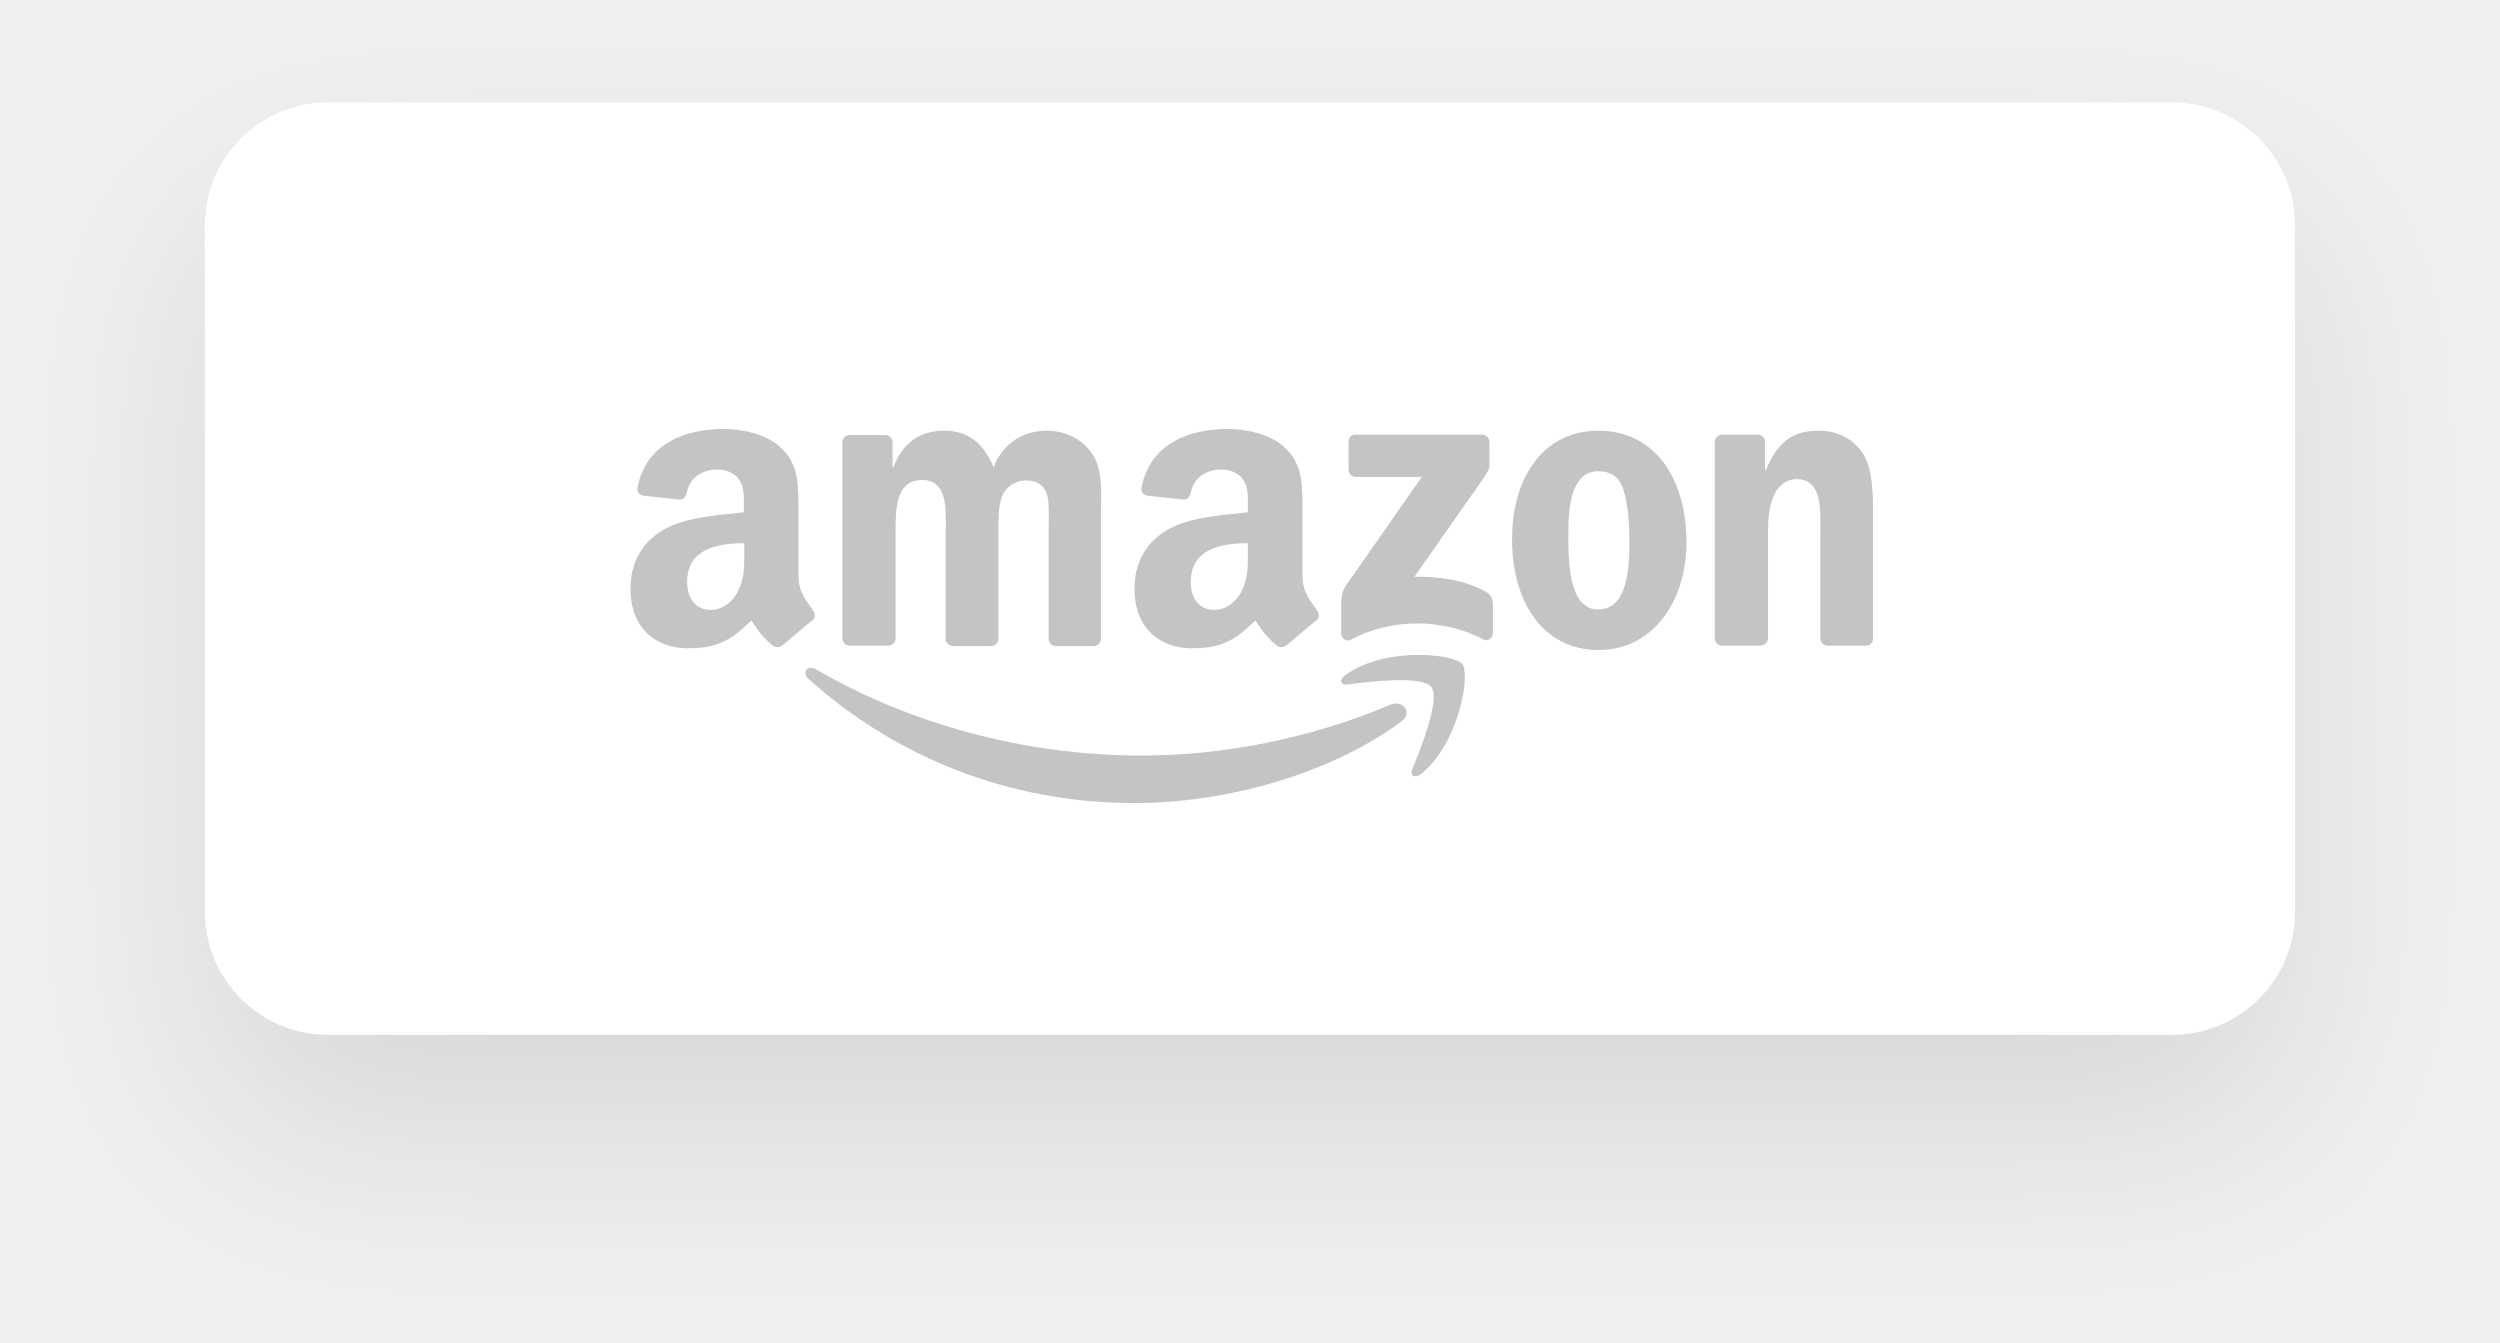
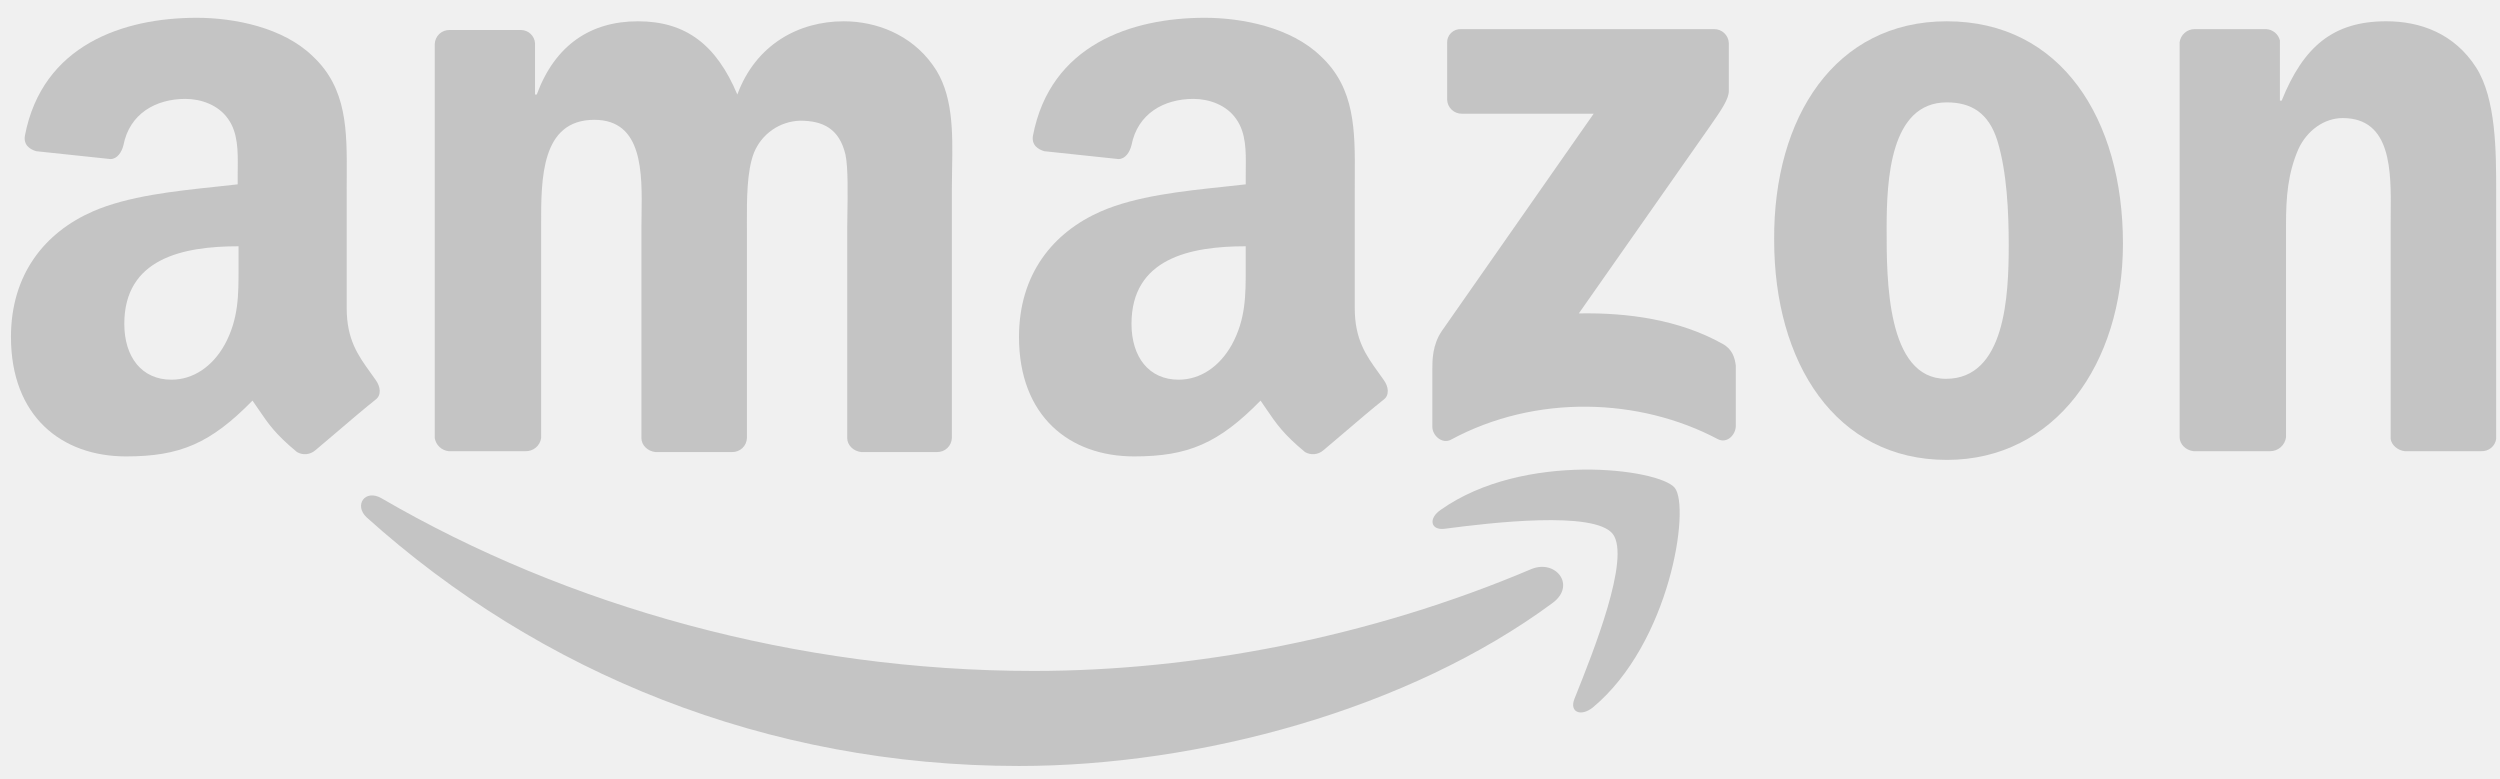
- <svg xmlns="http://www.w3.org/2000/svg" width="244" height="131" viewBox="0 0 244 131" fill="none">
-   <g filter="url(#filter0_d_2_588)">
-     <rect x="19.996" y="10" width="204" height="91" rx="12" fill="white" />
-   </g>
-   <path d="M131.621 43.102V45.869C131.628 46.054 131.708 46.23 131.844 46.357C131.979 46.484 132.159 46.553 132.344 46.549H138.771L131.366 57.145C130.898 57.826 130.898 58.592 130.898 59.017V61.826C130.898 62.251 131.366 62.677 131.792 62.464C135.962 60.209 141.026 60.421 144.813 62.422C145.281 62.676 145.706 62.209 145.706 61.783V58.847C145.664 58.464 145.536 58.038 145.068 57.783C142.941 56.592 140.43 56.252 138.047 56.294L144.43 47.188C145.026 46.336 145.366 45.826 145.366 45.443V43.102C145.359 42.917 145.279 42.741 145.143 42.614C145.008 42.487 144.828 42.417 144.642 42.421H132.302C132.211 42.417 132.12 42.431 132.036 42.463C131.951 42.496 131.874 42.546 131.81 42.61C131.745 42.674 131.695 42.751 131.663 42.836C131.63 42.921 131.616 43.012 131.621 43.102Z" fill="#C4C4C4" />
-   <path d="M82.897 63.018H86.641C86.825 63.024 87.005 62.963 87.146 62.845C87.288 62.727 87.38 62.561 87.407 62.379V52.166C87.407 52.1 87.407 52.032 87.407 51.964C87.405 49.732 87.401 46.847 90.003 46.847C92.379 46.847 92.339 49.434 92.308 51.503C92.304 51.732 92.301 51.954 92.301 52.166V62.379C92.301 62.72 92.599 63.018 92.982 63.06H96.727C96.912 63.064 97.092 62.995 97.227 62.868C97.363 62.74 97.443 62.565 97.45 62.379V52.166C97.45 52.069 97.45 51.967 97.449 51.863C97.446 50.78 97.441 49.357 97.79 48.464C97.972 48.01 98.282 47.62 98.683 47.34C99.083 47.06 99.557 46.904 100.046 46.89C101.152 46.89 101.961 47.273 102.259 48.549C102.392 49.15 102.368 50.538 102.352 51.498C102.348 51.761 102.344 51.992 102.344 52.166V62.379C102.344 62.72 102.642 63.018 103.025 63.06H106.727C106.913 63.064 107.093 62.995 107.228 62.868C107.363 62.74 107.443 62.565 107.451 62.379V50.209C107.451 49.899 107.456 49.583 107.462 49.265C107.494 47.444 107.528 45.543 106.514 44.166C105.45 42.677 103.748 42.038 102.174 42.038C99.961 42.038 97.875 43.188 96.982 45.613C95.96 43.188 94.471 42.038 92.131 42.038C89.833 42.038 88.088 43.188 87.194 45.613H87.109V43.102C87.096 42.93 87.018 42.77 86.892 42.651C86.766 42.533 86.601 42.467 86.428 42.464H82.939C82.753 42.46 82.573 42.529 82.438 42.657C82.303 42.784 82.223 42.959 82.216 43.145V62.379C82.243 62.546 82.325 62.698 82.448 62.814C82.571 62.929 82.729 63.001 82.897 63.018Z" fill="#C4C4C4" />
-   <path fill-rule="evenodd" clip-rule="evenodd" d="M164.6 52.89C164.6 46.805 161.579 42.038 156.004 42.038C150.557 42.038 147.536 46.719 147.579 52.719C147.579 58.677 150.557 63.443 156.004 63.443C161.281 63.443 164.6 58.762 164.6 52.89ZM153.068 52.124C153.068 49.783 153.238 45.996 156.004 45.996C157.196 45.996 158.047 46.507 158.472 47.868C158.941 49.4 159.026 51.358 159.026 52.975C159.026 55.443 158.856 59.486 155.962 59.486C153.066 59.486 153.068 54.603 153.068 52.223L153.068 52.124Z" fill="#C4C4C4" />
-   <path d="M168.047 63.018H171.792C171.98 63.016 172.162 62.946 172.302 62.821C172.443 62.696 172.534 62.524 172.558 62.337V51.953C172.558 50.634 172.643 49.485 173.153 48.294C173.579 47.357 174.43 46.762 175.324 46.762C177.711 46.762 177.687 49.353 177.667 51.425C177.666 51.606 177.664 51.783 177.664 51.954V62.422C177.707 62.719 178.005 62.975 178.345 63.017H182.09C182.263 63.025 182.432 62.968 182.566 62.858C182.7 62.748 182.788 62.593 182.813 62.422V50.294C182.813 48.421 182.813 45.825 181.835 44.294C180.771 42.634 179.111 42.038 177.452 42.038C174.856 42.038 173.409 43.272 172.345 45.911H172.26V42.974C172.222 42.821 172.135 42.683 172.012 42.584C171.889 42.484 171.737 42.427 171.579 42.421H168.09C167.912 42.422 167.742 42.488 167.609 42.605C167.476 42.722 167.39 42.884 167.366 43.059V62.337C167.366 62.677 167.664 62.975 168.047 63.018Z" fill="#C4C4C4" />
-   <path fill-rule="evenodd" clip-rule="evenodd" d="M125.145 63.161C125.306 63.146 125.457 63.081 125.578 62.975L125.58 62.975C125.852 62.748 126.199 62.452 126.569 62.136C127.243 61.56 127.995 60.919 128.516 60.507C128.814 60.294 128.771 59.868 128.516 59.528C128.434 59.41 128.351 59.295 128.269 59.182C127.671 58.351 127.112 57.573 127.112 56.039V50.209C127.112 50.014 127.113 49.82 127.114 49.628C127.126 47.382 127.138 45.308 125.452 43.741C124.005 42.336 121.622 41.868 119.793 41.868C116.218 41.868 112.26 43.188 111.409 47.613C111.324 48.081 111.665 48.294 111.963 48.379L115.58 48.762C115.92 48.762 116.133 48.422 116.218 48.081C116.516 46.549 117.793 45.826 119.239 45.826C120.005 45.826 120.856 46.123 121.324 46.804C121.813 47.482 121.803 48.392 121.794 49.211C121.793 49.319 121.792 49.424 121.792 49.528V49.996C121.439 50.038 121.068 50.077 120.686 50.117C118.716 50.326 116.439 50.567 114.728 51.315C112.387 52.337 110.727 54.379 110.727 57.443C110.727 61.315 113.196 63.273 116.345 63.273C118.983 63.273 120.472 62.634 122.515 60.549C122.614 60.692 122.705 60.825 122.79 60.951C123.291 61.688 123.631 62.188 124.685 63.06C124.824 63.141 124.985 63.177 125.145 63.161ZM121.791 54.054C121.791 53.979 121.791 53.903 121.791 53.826V53.018C119.068 53.018 116.217 53.614 116.217 56.805C116.217 58.423 117.068 59.529 118.514 59.529C119.578 59.529 120.515 58.891 121.11 57.827C121.795 56.577 121.793 55.404 121.791 54.054Z" fill="#C4C4C4" />
-   <path fill-rule="evenodd" clip-rule="evenodd" d="M75.953 63.161C76.113 63.146 76.264 63.081 76.386 62.975L76.387 62.975C76.659 62.748 77.006 62.452 77.377 62.136C78.05 61.56 78.802 60.919 79.323 60.507C79.621 60.294 79.579 59.868 79.323 59.528C79.241 59.41 79.159 59.295 79.077 59.182C78.479 58.351 77.919 57.573 77.919 56.039V50.209C77.919 50.014 77.92 49.82 77.921 49.628C77.933 47.382 77.945 45.308 76.26 43.741C74.813 42.336 72.43 41.868 70.6 41.868C67.025 41.868 63.068 43.188 62.217 47.613C62.132 48.081 62.472 48.294 62.77 48.379L66.387 48.762C66.728 48.762 66.94 48.422 67.025 48.081C67.323 46.549 68.6 45.826 70.047 45.826C70.812 45.826 71.663 46.123 72.131 46.804C72.62 47.482 72.61 48.392 72.602 49.211C72.6 49.319 72.599 49.424 72.599 49.528V49.996C72.246 50.038 71.876 50.077 71.493 50.117C69.523 50.326 67.246 50.567 65.535 51.315C63.194 52.337 61.535 54.379 61.535 57.443C61.535 61.315 64.003 63.273 67.152 63.273C69.79 63.273 71.28 62.634 73.322 60.549C73.422 60.692 73.512 60.825 73.598 60.951C74.099 61.688 74.439 62.188 75.492 63.06C75.632 63.141 75.793 63.177 75.953 63.161ZM72.641 54.055C72.641 53.979 72.641 53.903 72.641 53.826V53.018C69.918 53.018 67.066 53.614 67.066 56.805C67.066 58.423 67.917 59.529 69.364 59.529C70.428 59.529 71.365 58.891 71.96 57.827C72.645 56.577 72.643 55.404 72.641 54.055Z" fill="#C4C4C4" />
-   <path d="M139.706 67.06C138.812 65.911 133.748 66.507 131.493 66.805C130.812 66.89 130.684 66.294 131.322 65.869C135.365 63.018 141.961 63.869 142.727 64.805C143.493 65.741 142.514 72.379 138.726 75.528C138.131 75.996 137.577 75.741 137.833 75.103L137.877 74.992C138.749 72.815 140.584 68.231 139.706 67.06Z" fill="#C4C4C4" />
-   <path d="M136.77 70.422C129.748 75.614 119.535 78.38 110.726 78.38C98.386 78.38 87.322 73.827 78.896 66.252C78.258 65.656 78.811 64.848 79.619 65.316C88.683 70.593 99.875 73.742 111.45 73.742C119.237 73.742 127.833 72.125 135.748 68.763C136.939 68.295 137.919 69.571 136.77 70.422Z" fill="#C4C4C4" />
-   <defs>
-     <filter id="filter0_d_2_588" x="-0.004" y="0" width="244" height="131" filterUnits="userSpaceOnUse" color-interpolation-filters="sRGB">
-       <feFlood flood-opacity="0" result="BackgroundImageFix" />
-       <feColorMatrix in="SourceAlpha" type="matrix" values="0 0 0 0 0 0 0 0 0 0 0 0 0 0 0 0 0 0 127 0" result="hardAlpha" />
-       <feOffset dy="10" />
-       <feGaussianBlur stdDeviation="10" />
-       <feColorMatrix type="matrix" values="0 0 0 0 0 0 0 0 0 0 0 0 0 0 0 0 0 0 0.1 0" />
-       <feBlend mode="normal" in2="BackgroundImageFix" result="effect1_dropShadow_2_588" />
-       <feBlend mode="normal" in="SourceGraphic" in2="effect1_dropShadow_2_588" result="shape" />
-     </filter>
-   </defs>
+ <svg xmlns="http://www.w3.org/2000/svg" width="122" height="38" viewBox="0 0 122 38" fill="none">
+   <path d="M70.621 2.102V4.869C70.628 5.055 70.708 5.23 70.844 5.357C70.979 5.484 71.159 5.553 71.344 5.549H77.771L70.366 16.145C69.898 16.826 69.898 17.592 69.898 18.017V20.826C69.898 21.251 70.366 21.677 70.792 21.464C74.962 19.209 80.026 19.421 83.813 21.422C84.281 21.677 84.707 21.209 84.707 20.783V17.847C84.664 17.464 84.536 17.038 84.068 16.783C81.941 15.592 79.43 15.252 77.047 15.294L83.43 6.188C84.026 5.336 84.366 4.826 84.366 4.443V2.102C84.359 1.917 84.279 1.741 84.143 1.614C84.008 1.487 83.828 1.417 83.642 1.421H71.302C71.211 1.417 71.12 1.431 71.035 1.463C70.951 1.496 70.874 1.546 70.809 1.61C70.745 1.674 70.695 1.751 70.663 1.836C70.63 1.921 70.616 2.012 70.621 2.102Z" fill="#C4C4C4" />
+   <path d="M21.896 22.018H25.641C25.825 22.024 26.005 21.963 26.146 21.845C26.288 21.727 26.381 21.561 26.407 21.379V11.166C26.407 11.1 26.407 11.032 26.407 10.964C26.405 8.732 26.401 5.847 29.003 5.847C31.378 5.847 31.339 8.434 31.308 10.503C31.304 10.732 31.301 10.954 31.301 11.166V21.379C31.301 21.72 31.599 22.018 31.982 22.06H35.727C35.912 22.064 36.092 21.995 36.227 21.868C36.363 21.74 36.443 21.565 36.45 21.379V11.166C36.45 11.069 36.45 10.967 36.449 10.863C36.446 9.78 36.441 8.357 36.79 7.464C36.972 7.01 37.282 6.62 37.683 6.34C38.083 6.06 38.557 5.904 39.046 5.89C40.152 5.89 40.961 6.273 41.259 7.549C41.392 8.15 41.368 9.538 41.352 10.498C41.348 10.761 41.344 10.992 41.344 11.166V21.379C41.344 21.72 41.642 22.018 42.025 22.06H45.727C45.913 22.064 46.093 21.995 46.228 21.868C46.363 21.74 46.443 21.565 46.451 21.379V9.209C46.451 8.899 46.456 8.583 46.462 8.265C46.494 6.444 46.528 4.543 45.514 3.166C44.45 1.677 42.748 1.039 41.174 1.039C38.961 1.039 36.875 2.187 35.982 4.613C34.961 2.187 33.471 1.039 31.131 1.039C28.833 1.039 27.088 2.187 26.194 4.613H26.109V2.102C26.096 1.93 26.018 1.77 25.892 1.651C25.766 1.533 25.601 1.467 25.428 1.464H21.939C21.753 1.46 21.573 1.529 21.438 1.657C21.303 1.784 21.223 1.959 21.216 2.145V21.379C21.243 21.546 21.325 21.698 21.448 21.814C21.571 21.929 21.729 22.001 21.896 22.018Z" fill="#C4C4C4" />
+   <path fill-rule="evenodd" clip-rule="evenodd" d="M103.6 11.89C103.6 5.805 100.579 1.039 95.004 1.039C89.557 1.039 86.536 5.719 86.579 11.72C86.579 17.677 89.557 22.443 95.004 22.443C100.281 22.443 103.6 17.762 103.6 11.89ZM92.068 11.124C92.068 8.783 92.238 4.996 95.004 4.996C96.196 4.996 97.047 5.507 97.472 6.868C97.941 8.4 98.026 10.358 98.026 11.975C98.026 14.443 97.856 18.486 94.962 18.486C92.066 18.486 92.067 13.603 92.068 11.223L92.068 11.124Z" fill="#C4C4C4" />
+   <path d="M107.047 22.018H110.792C110.98 22.016 111.162 21.946 111.302 21.821C111.443 21.696 111.534 21.524 111.558 21.337V10.953C111.558 9.634 111.643 8.485 112.153 7.294C112.579 6.357 113.43 5.762 114.324 5.762C116.711 5.762 116.687 8.353 116.667 10.425C116.666 10.606 116.664 10.783 116.664 10.954V21.422C116.707 21.719 117.005 21.975 117.345 22.017H121.09C121.263 22.025 121.432 21.968 121.566 21.858C121.7 21.748 121.788 21.593 121.813 21.422V9.294C121.813 7.421 121.813 4.825 120.835 3.294C119.771 1.634 118.111 1.038 116.452 1.038C113.856 1.038 112.409 2.272 111.345 4.911H111.26V1.974C111.222 1.821 111.135 1.683 111.012 1.584C110.889 1.484 110.737 1.427 110.579 1.421H107.09C106.912 1.422 106.742 1.488 106.609 1.605C106.476 1.722 106.39 1.884 106.366 2.059V21.337C106.366 21.677 106.664 21.975 107.047 22.018Z" fill="#C4C4C4" />
+   <path fill-rule="evenodd" clip-rule="evenodd" d="M64.145 22.161C64.306 22.146 64.457 22.081 64.579 21.975L64.58 21.975C64.852 21.748 65.199 21.452 65.569 21.136C66.243 20.56 66.995 19.919 67.516 19.507C67.814 19.294 67.771 18.869 67.516 18.528C67.434 18.41 67.351 18.295 67.269 18.182C66.671 17.351 66.112 16.573 66.112 15.039V9.209C66.112 9.014 66.113 8.82 66.114 8.628C66.126 6.382 66.138 4.308 64.452 2.741C63.005 1.336 60.622 0.868 58.793 0.868C55.218 0.868 51.261 2.187 50.41 6.613C50.324 7.081 50.665 7.294 50.963 7.379L54.58 7.762C54.92 7.762 55.133 7.422 55.218 7.081C55.516 5.549 56.793 4.826 58.239 4.826C59.005 4.826 59.856 5.124 60.324 5.804C60.813 6.482 60.803 7.392 60.794 8.211C60.793 8.319 60.792 8.424 60.792 8.528V8.996C60.439 9.037 60.068 9.077 59.686 9.117C57.716 9.326 55.438 9.567 53.728 10.315C51.387 11.337 49.727 13.379 49.727 16.443C49.727 20.315 52.196 22.273 55.345 22.273C57.983 22.273 59.472 21.634 61.515 19.549C61.614 19.692 61.705 19.825 61.79 19.951C62.291 20.688 62.631 21.188 63.685 22.06C63.824 22.141 63.985 22.177 64.145 22.161ZM60.791 13.055C60.791 12.979 60.791 12.903 60.791 12.826V12.018C58.068 12.018 55.217 12.614 55.217 15.805C55.217 17.423 56.068 18.529 57.514 18.529C58.578 18.529 59.515 17.891 60.11 16.827C60.795 15.577 60.794 14.404 60.791 13.055Z" fill="#C4C4C4" />
+   <path fill-rule="evenodd" clip-rule="evenodd" d="M14.953 22.161C15.113 22.146 15.264 22.081 15.386 21.975L15.387 21.975C15.659 21.748 16.006 21.452 16.377 21.136C17.05 20.56 17.802 19.919 18.323 19.507C18.621 19.294 18.579 18.869 18.323 18.528C18.241 18.41 18.159 18.295 18.077 18.182C17.479 17.351 16.919 16.573 16.919 15.039V9.209C16.919 9.014 16.92 8.82 16.921 8.628C16.933 6.382 16.945 4.308 15.259 2.741C13.813 1.336 11.43 0.868 9.6 0.868C6.025 0.868 2.068 2.187 1.217 6.613C1.132 7.081 1.472 7.294 1.77 7.379L5.387 7.762C5.728 7.762 5.94 7.422 6.025 7.081C6.323 5.549 7.6 4.826 9.047 4.826C9.812 4.826 10.663 5.124 11.131 5.804C11.62 6.482 11.61 7.392 11.602 8.211C11.6 8.319 11.599 8.424 11.599 8.528V8.996C11.246 9.037 10.876 9.077 10.493 9.117C8.524 9.326 6.246 9.567 4.535 10.315C2.194 11.337 0.535 13.379 0.535 16.443C0.535 20.315 3.003 22.273 6.152 22.273C8.79 22.273 10.28 21.634 12.322 19.549C12.422 19.692 12.512 19.825 12.598 19.951C13.099 20.688 13.438 21.188 14.492 22.06C14.632 22.141 14.793 22.177 14.953 22.161ZM11.641 13.055C11.641 12.979 11.641 12.903 11.641 12.826V12.018C8.918 12.018 6.066 12.614 6.066 15.805C6.066 17.423 6.917 18.529 8.364 18.529C9.428 18.529 10.364 17.891 10.96 16.827C11.645 15.577 11.643 14.404 11.641 13.055Z" fill="#C4C4C4" />
+   <path d="M78.706 26.06C77.812 24.911 72.748 25.507 70.493 25.805C69.812 25.89 69.684 25.294 70.323 24.869C74.365 22.018 80.961 22.869 81.727 23.805C82.493 24.741 81.514 31.379 77.726 34.528C77.131 34.996 76.577 34.741 76.833 34.103L76.877 33.992C77.749 31.815 79.584 27.231 78.706 26.06Z" fill="#C4C4C4" />
+   <path d="M75.77 29.422C68.748 34.614 58.535 37.38 49.727 37.38C37.386 37.38 26.322 32.827 17.896 25.252C17.258 24.657 17.811 23.848 18.619 24.316C27.683 29.593 38.875 32.742 50.45 32.742C58.237 32.742 66.833 31.125 74.748 27.763C75.939 27.295 76.918 28.571 75.77 29.422Z" fill="#C4C4C4" />
</svg>
